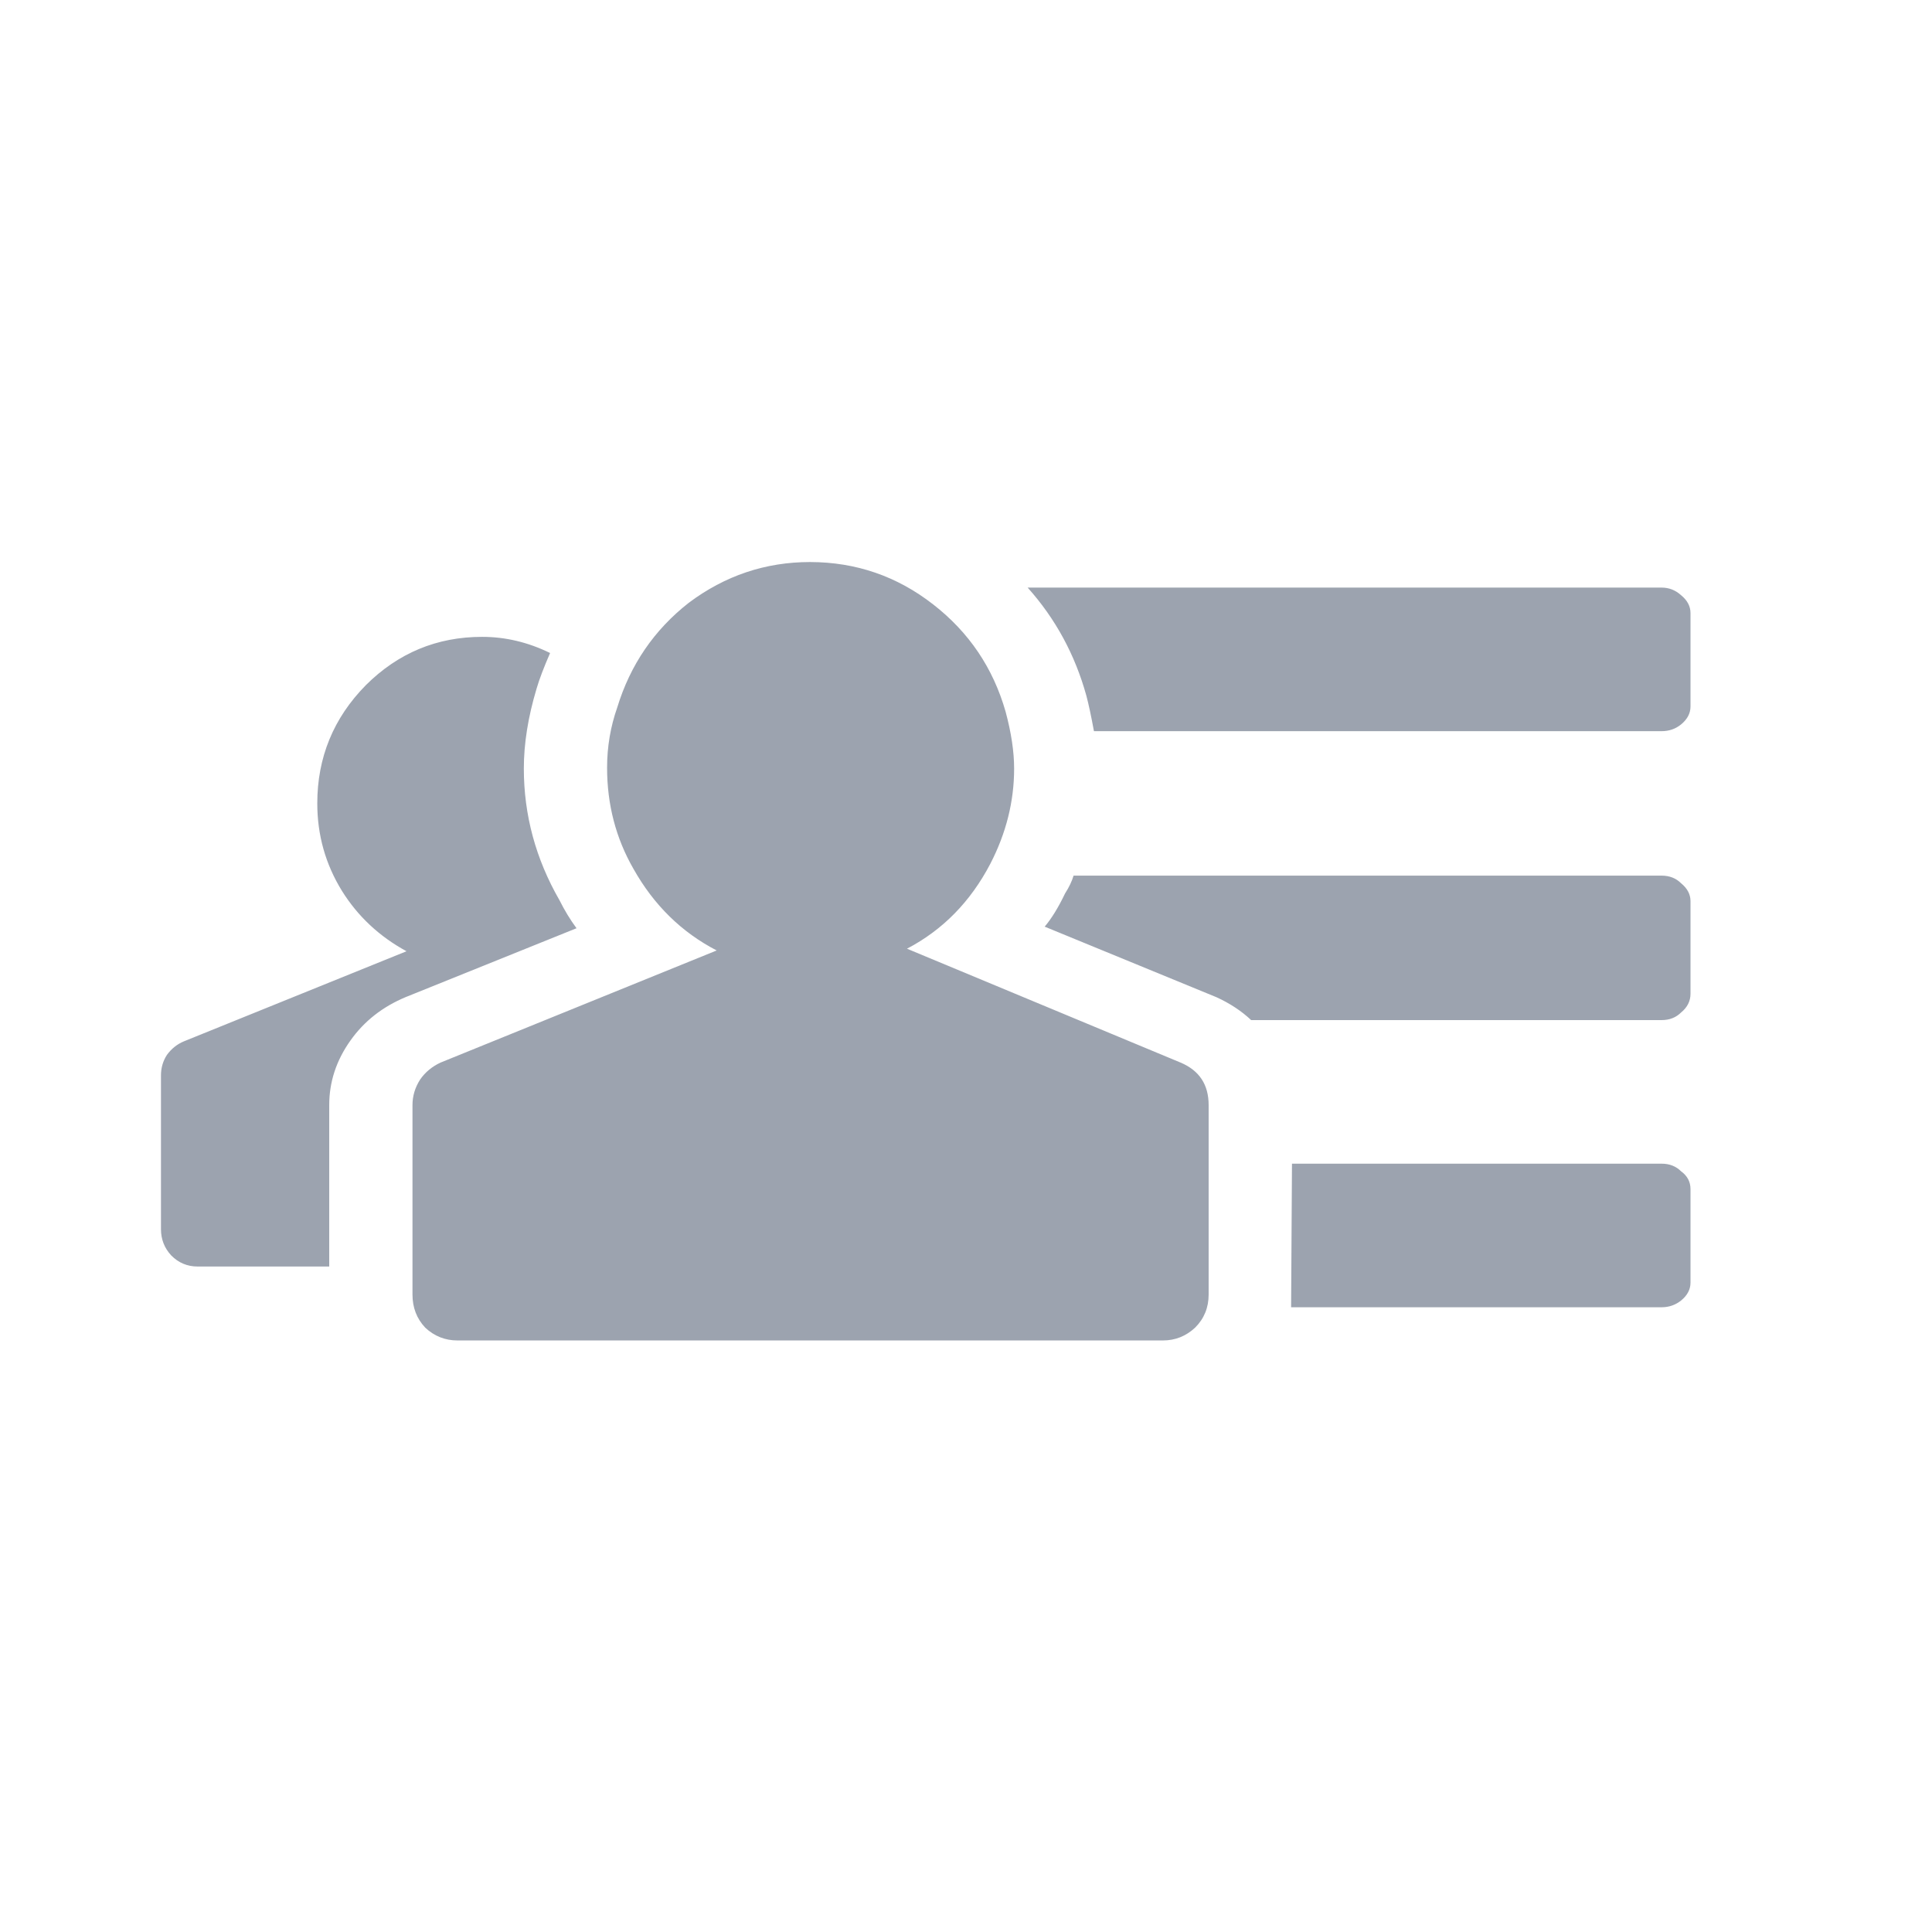
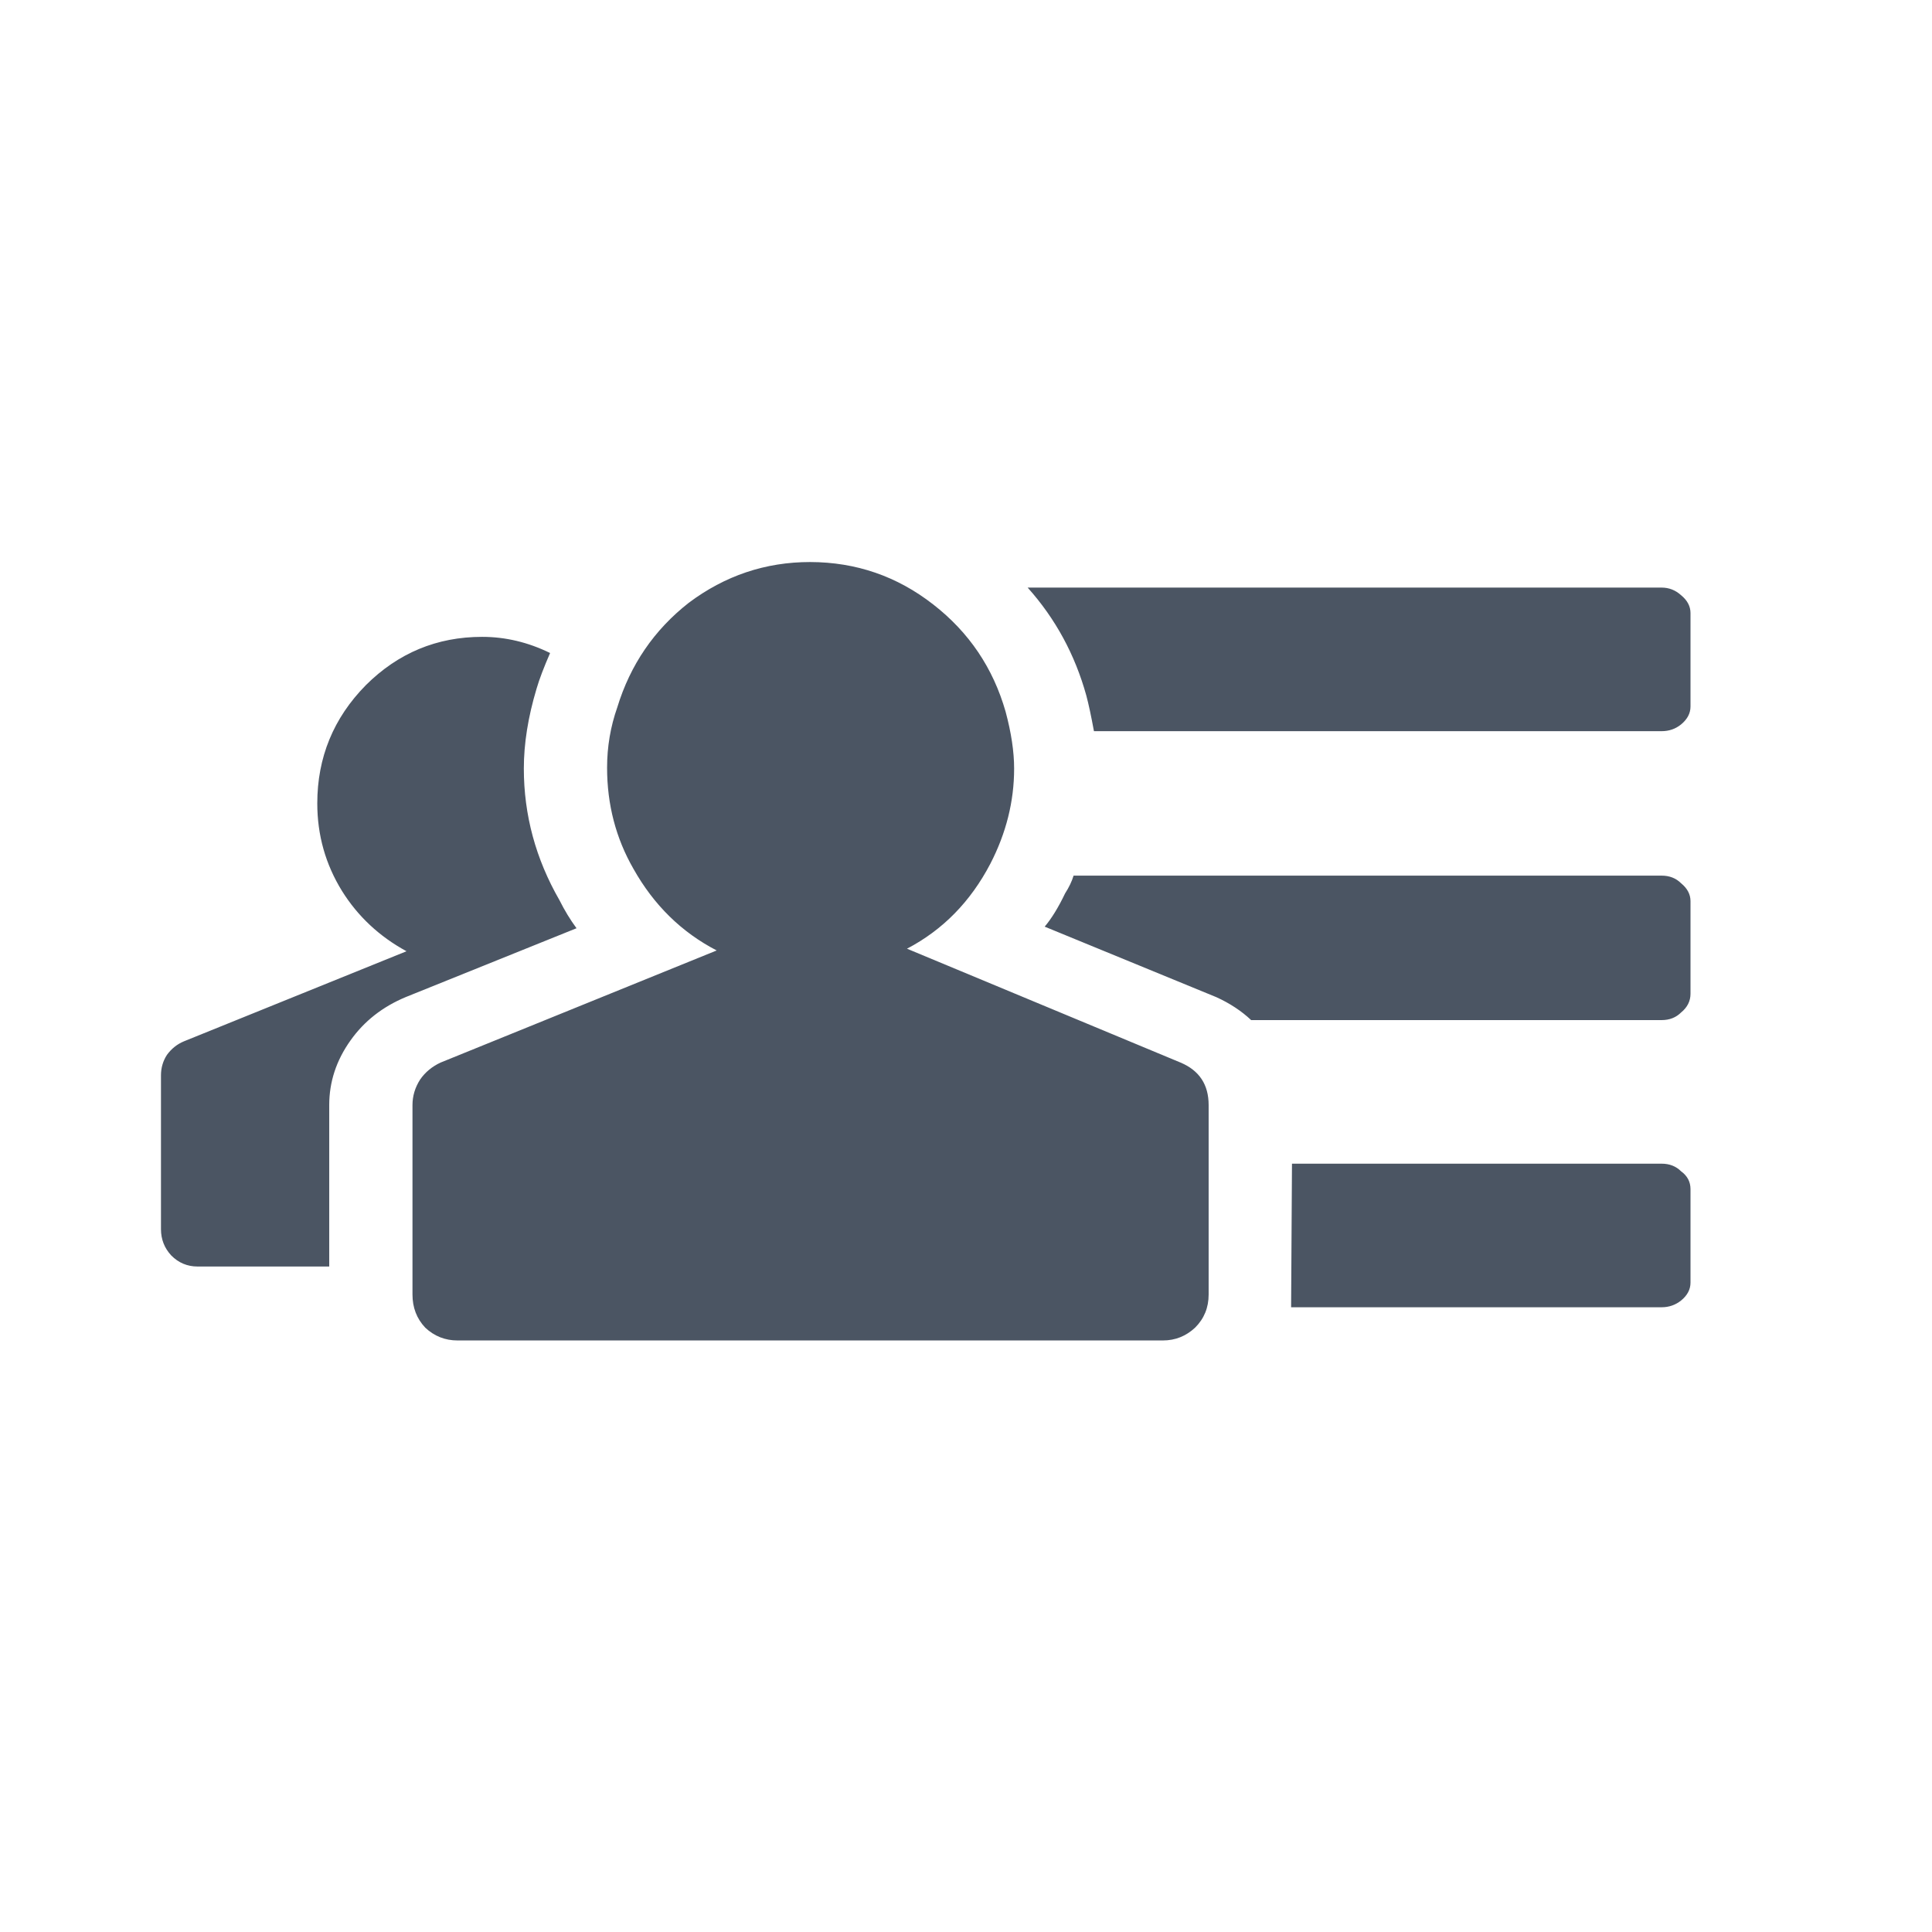
<svg xmlns="http://www.w3.org/2000/svg" width="22" height="22" viewBox="0 0 22 22" fill="none">
-   <path fill-rule="evenodd" clip-rule="evenodd" d="M4.165 7.803C4.533 7.436 4.975 7.252 5.49 7.252C5.755 7.252 6.013 7.313 6.264 7.436C6.194 7.597 6.142 7.732 6.11 7.842C6.013 8.165 5.965 8.468 5.965 8.751C5.965 9.28 6.1 9.78 6.371 10.251C6.429 10.367 6.494 10.474 6.565 10.57L4.62 11.354C4.356 11.464 4.146 11.629 3.991 11.848C3.83 12.074 3.749 12.319 3.749 12.583V14.422H2.249C2.133 14.422 2.033 14.38 1.95 14.296C1.872 14.212 1.833 14.112 1.833 13.996V12.245C1.833 12.161 1.855 12.083 1.901 12.012C1.952 11.942 2.017 11.89 2.094 11.858L4.629 10.832C4.32 10.664 4.075 10.435 3.894 10.145C3.707 9.842 3.613 9.51 3.613 9.148C3.613 8.626 3.797 8.177 4.165 7.803L4.165 7.803ZM19.143 13.338C19.214 13.39 19.25 13.457 19.25 13.541V14.606C19.25 14.683 19.214 14.751 19.143 14.809C19.079 14.86 19.005 14.886 18.921 14.886H14.702L14.712 13.251H18.921C19.011 13.251 19.085 13.28 19.143 13.338L19.143 13.338ZM12.37 7.92C12.241 7.455 12.019 7.045 11.702 6.691H18.921C19.005 6.691 19.079 6.72 19.143 6.778C19.214 6.836 19.25 6.904 19.25 6.981V8.045C19.25 8.123 19.214 8.19 19.143 8.249C19.079 8.301 19.005 8.326 18.921 8.326H12.457C12.425 8.152 12.396 8.017 12.37 7.92L12.37 7.92ZM12.128 10.174C12.173 10.104 12.206 10.035 12.225 9.971H18.921C19.011 9.971 19.085 10 19.143 10.058C19.214 10.116 19.25 10.184 19.25 10.261L19.25 11.316C19.25 11.4 19.214 11.471 19.143 11.529C19.085 11.587 19.011 11.616 18.921 11.616H14.247C14.138 11.513 14.005 11.425 13.851 11.355L11.896 10.552C11.973 10.461 12.051 10.335 12.128 10.174L12.128 10.174ZM10.628 6.884C11.035 7.201 11.309 7.607 11.451 8.104C11.515 8.342 11.548 8.558 11.548 8.752C11.548 9.126 11.457 9.488 11.277 9.836C11.051 10.268 10.735 10.59 10.328 10.803L13.444 12.1C13.657 12.19 13.763 12.351 13.763 12.584V14.741C13.763 14.89 13.712 15.015 13.609 15.118C13.505 15.215 13.383 15.264 13.241 15.264H5.21C5.068 15.264 4.945 15.215 4.842 15.118C4.745 15.015 4.697 14.889 4.697 14.741V12.584C4.697 12.48 4.726 12.384 4.784 12.293C4.842 12.209 4.92 12.145 5.016 12.1L8.161 10.823C7.761 10.616 7.445 10.306 7.213 9.893C7.013 9.545 6.913 9.161 6.913 8.742C6.913 8.503 6.952 8.274 7.029 8.055C7.177 7.571 7.448 7.174 7.842 6.865C8.255 6.555 8.716 6.4 9.225 6.4C9.748 6.401 10.216 6.562 10.628 6.884L10.628 6.884Z" fill="#9CA3AF" />
+   <path fill-rule="evenodd" clip-rule="evenodd" d="M4.165 7.803C4.533 7.436 4.975 7.252 5.49 7.252C5.755 7.252 6.013 7.313 6.264 7.436C6.194 7.597 6.142 7.732 6.11 7.842C6.013 8.165 5.965 8.468 5.965 8.751C5.965 9.28 6.1 9.78 6.371 10.251C6.429 10.367 6.494 10.474 6.565 10.57L4.62 11.354C4.356 11.464 4.146 11.629 3.991 11.848C3.83 12.074 3.749 12.319 3.749 12.583V14.422H2.249C2.133 14.422 2.033 14.38 1.95 14.296C1.872 14.212 1.833 14.112 1.833 13.996V12.245C1.833 12.161 1.855 12.083 1.901 12.012C1.952 11.942 2.017 11.89 2.094 11.858L4.629 10.832C4.32 10.664 4.075 10.435 3.894 10.145C3.707 9.842 3.613 9.51 3.613 9.148C3.613 8.626 3.797 8.177 4.165 7.803L4.165 7.803ZM19.143 13.338C19.214 13.39 19.25 13.457 19.25 13.541V14.606C19.25 14.683 19.214 14.751 19.143 14.809C19.079 14.86 19.005 14.886 18.921 14.886H14.702L14.712 13.251H18.921C19.011 13.251 19.085 13.28 19.143 13.338L19.143 13.338ZM12.37 7.92C12.241 7.455 12.019 7.045 11.702 6.691H18.921C19.005 6.691 19.079 6.72 19.143 6.778C19.214 6.836 19.25 6.904 19.25 6.981V8.045C19.25 8.123 19.214 8.19 19.143 8.249C19.079 8.301 19.005 8.326 18.921 8.326H12.457C12.425 8.152 12.396 8.017 12.37 7.92L12.37 7.92ZM12.128 10.174C12.173 10.104 12.206 10.035 12.225 9.971H18.921C19.011 9.971 19.085 10 19.143 10.058C19.214 10.116 19.25 10.184 19.25 10.261L19.25 11.316C19.25 11.4 19.214 11.471 19.143 11.529C19.085 11.587 19.011 11.616 18.921 11.616H14.247C14.138 11.513 14.005 11.425 13.851 11.355L11.896 10.552C11.973 10.461 12.051 10.335 12.128 10.174L12.128 10.174ZM10.628 6.884C11.035 7.201 11.309 7.607 11.451 8.104C11.515 8.342 11.548 8.558 11.548 8.752C11.548 9.126 11.457 9.488 11.277 9.836C11.051 10.268 10.735 10.59 10.328 10.803L13.444 12.1C13.657 12.19 13.763 12.351 13.763 12.584V14.741C13.763 14.89 13.712 15.015 13.609 15.118C13.505 15.215 13.383 15.264 13.241 15.264H5.21C5.068 15.264 4.945 15.215 4.842 15.118C4.745 15.015 4.697 14.889 4.697 14.741V12.584C4.697 12.48 4.726 12.384 4.784 12.293C4.842 12.209 4.92 12.145 5.016 12.1L8.161 10.823C7.761 10.616 7.445 10.306 7.213 9.893C7.013 9.545 6.913 9.161 6.913 8.742C6.913 8.503 6.952 8.274 7.029 8.055C7.177 7.571 7.448 7.174 7.842 6.865C8.255 6.555 8.716 6.4 9.225 6.4C9.748 6.401 10.216 6.562 10.628 6.884L10.628 6.884Z" fill="#4B5563" />
</svg>
